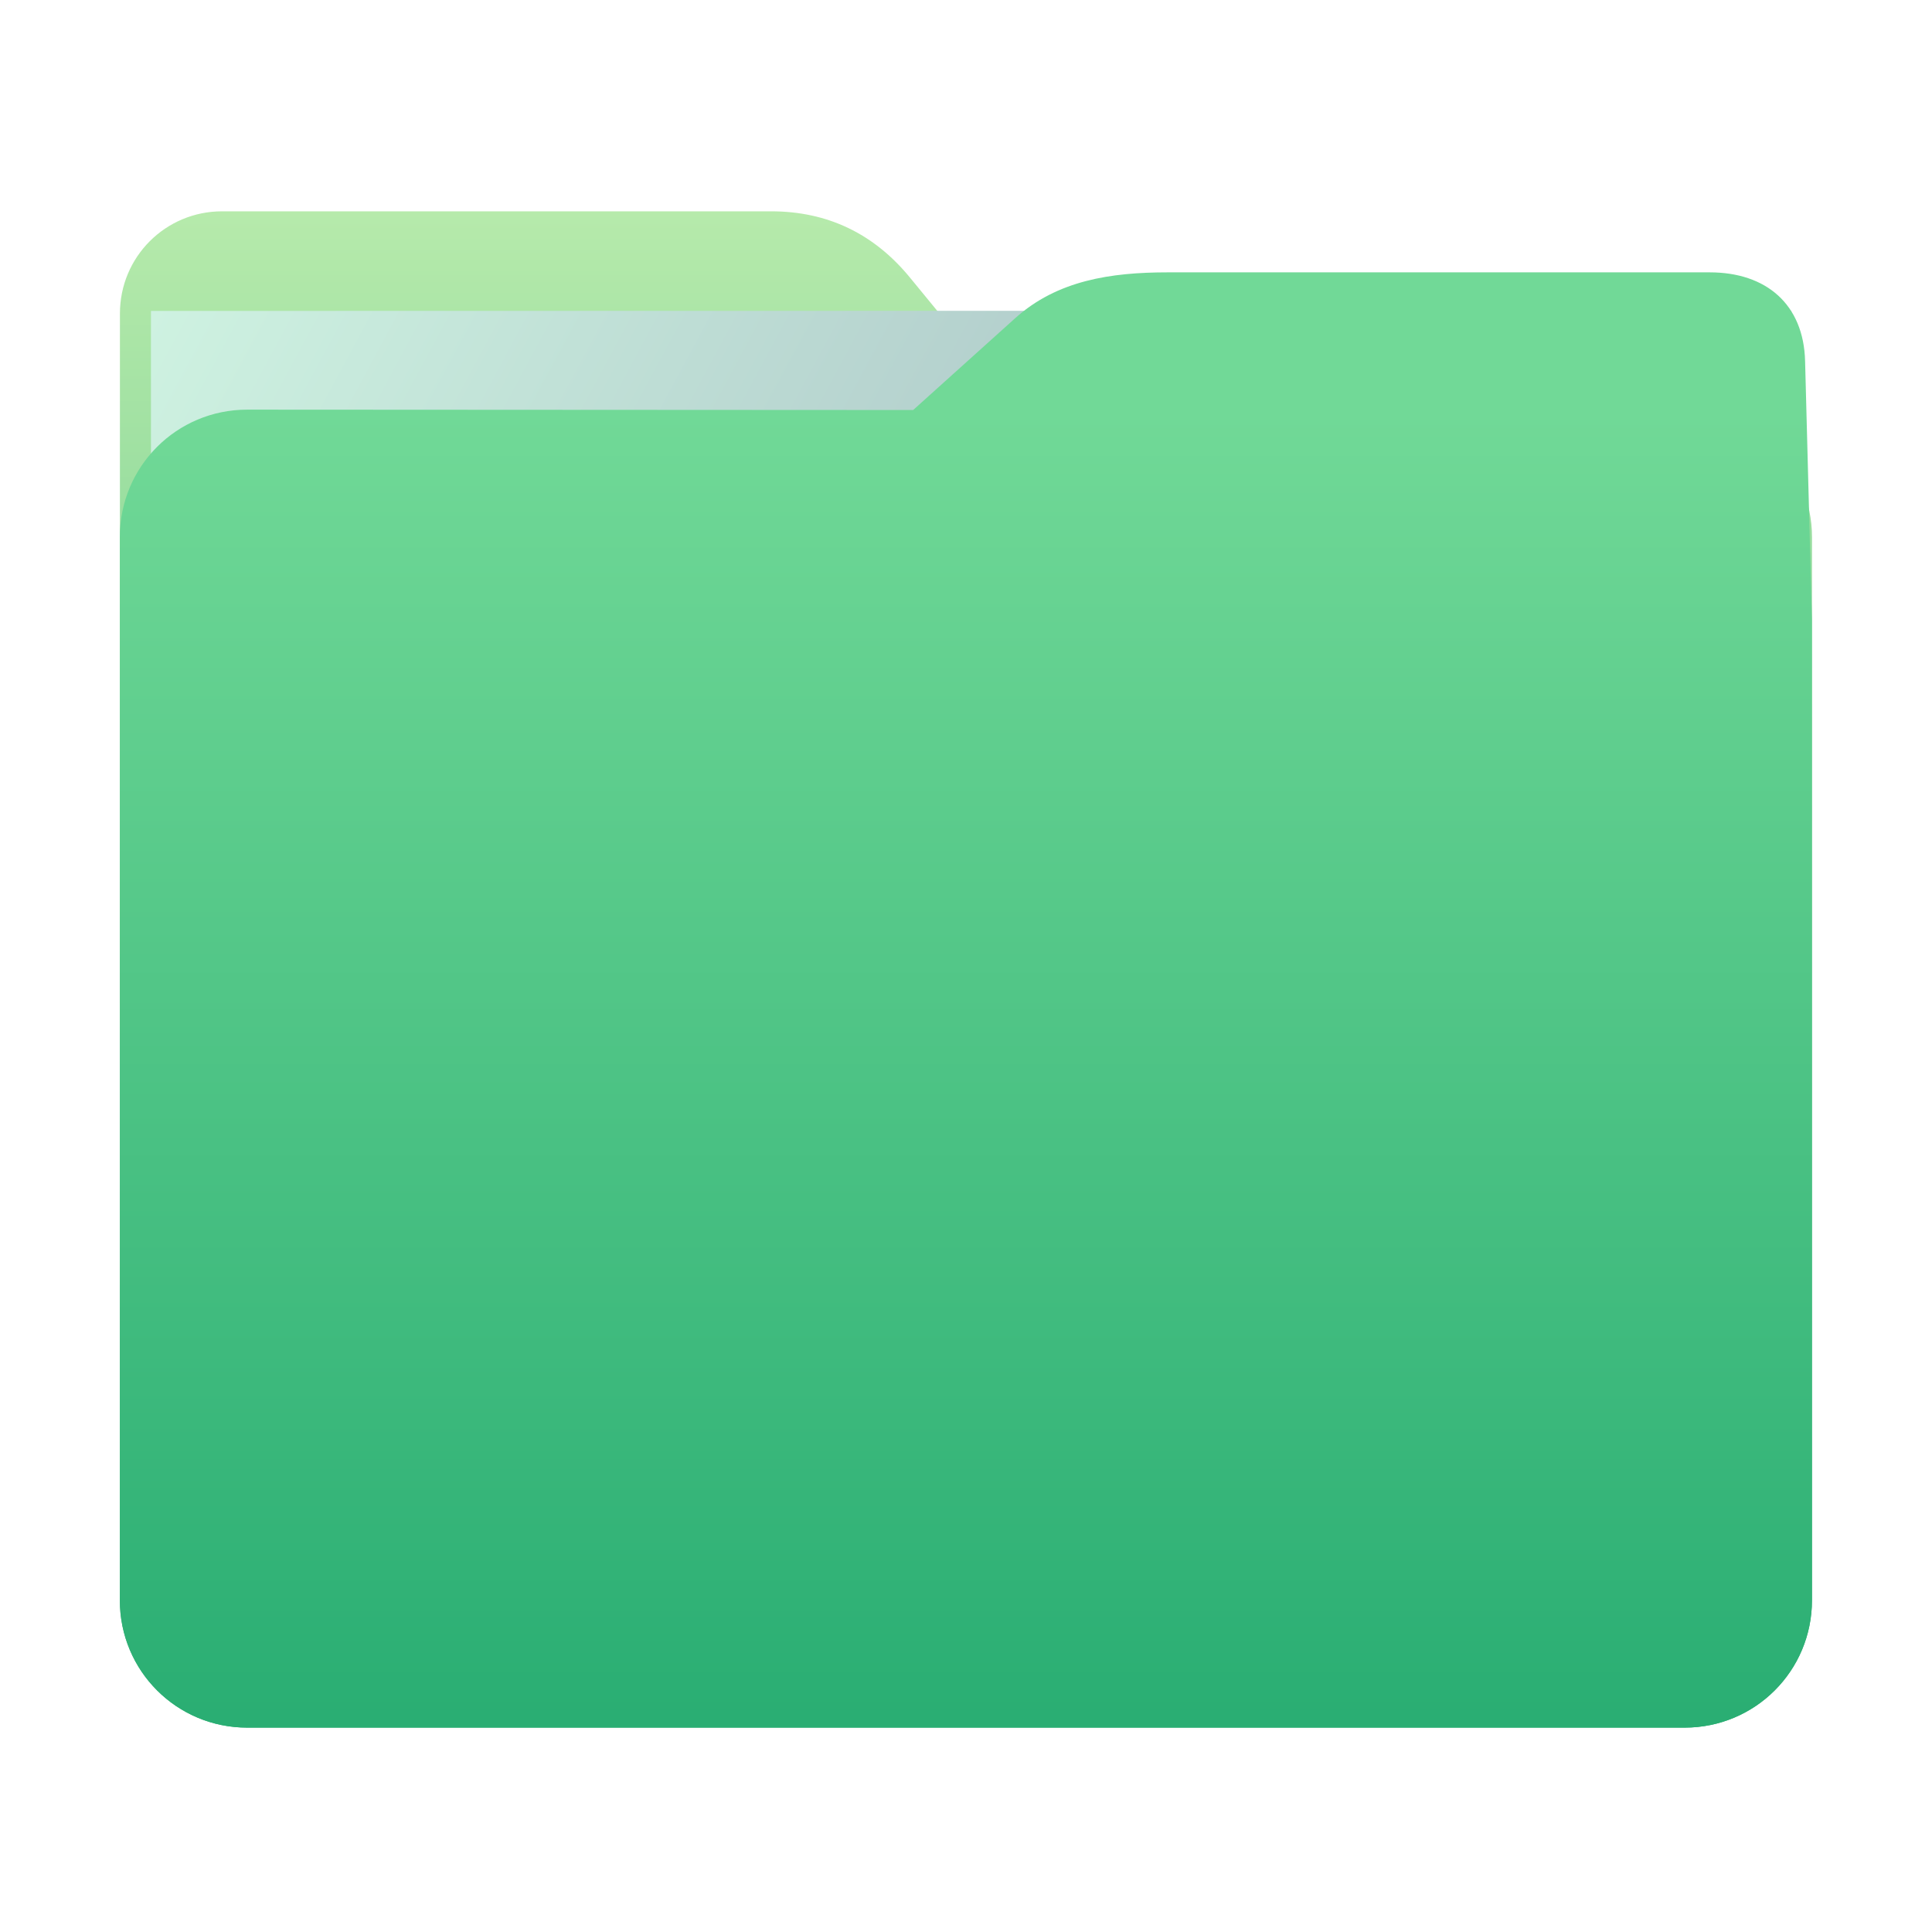
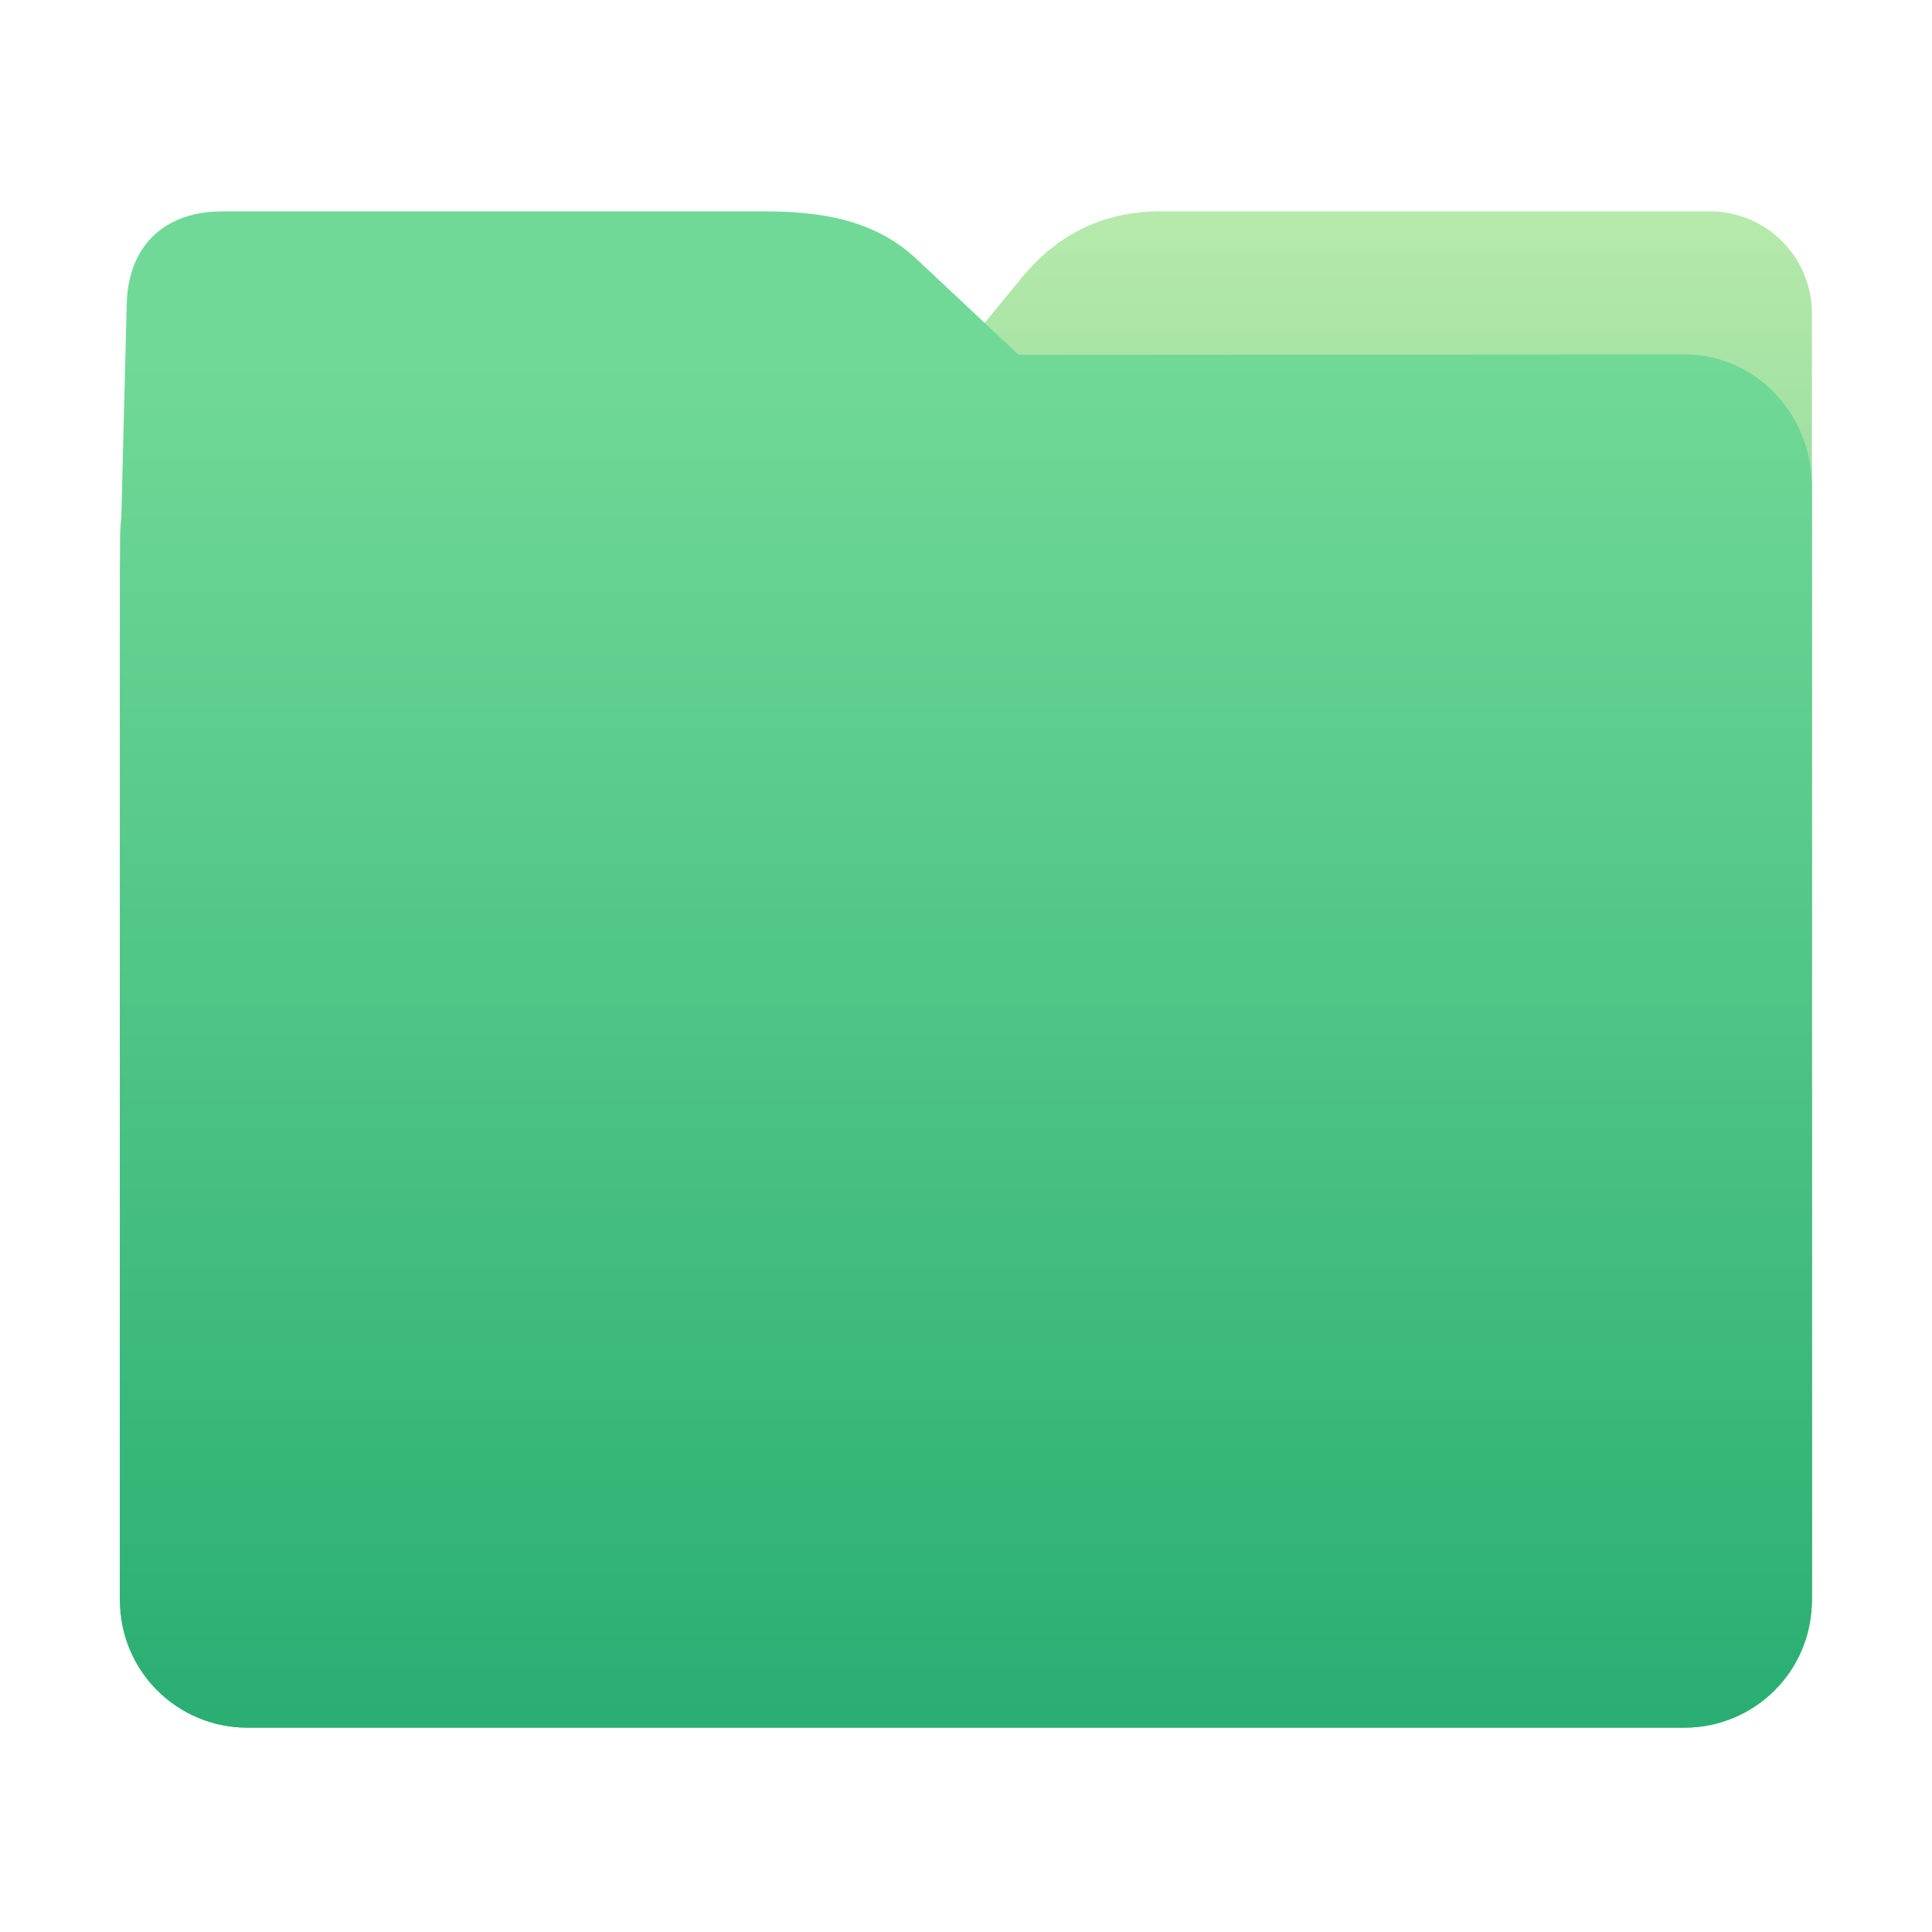
<svg xmlns="http://www.w3.org/2000/svg" xmlns:xlink="http://www.w3.org/1999/xlink" width="32" height="32" version="1" id="svg14">
  <defs id="defs18">
-     <linearGradient id="linearGradient834">
-       <stop id="stop830" offset="0" style="stop-color:#8998ad;stop-opacity:1" />
-       <stop id="stop832" offset="1" style="stop-color:#cef2e1;stop-opacity:1" />
-     </linearGradient>
    <linearGradient id="linearGradient990">
      <stop id="stop986" offset="0" style="stop-color:#2aae73;stop-opacity:1" />
      <stop id="stop988" offset="1" style="stop-color:#71d997;stop-opacity:1" />
    </linearGradient>
    <linearGradient id="linearGradient827">
      <stop style="stop-color:#2aae73;stop-opacity:1" offset="0" id="stop823" />
      <stop style="stop-color:#b6eaab;stop-opacity:1" offset="1" id="stop825" />
    </linearGradient>
-     <linearGradient xlink:href="#linearGradient827" id="linearGradient829" x1="15.181" y1="28.609" x2="15.181" y2="3.507" gradientUnits="userSpaceOnUse" />
-     <linearGradient xlink:href="#linearGradient990" id="linearGradient829-3" x1="16.872" y1="28.452" x2="16.872" y2="6.792" gradientUnits="userSpaceOnUse" gradientTransform="matrix(-1,0,0,1,31.9973,0)" />
-     <linearGradient xlink:href="#linearGradient834" id="linearGradient891-8" x1="-34.169" y1="21.288" x2="-13.153" y2="7.458" gradientUnits="userSpaceOnUse" gradientTransform="matrix(1.292675,0,0,1.579825,14.50231,-6.631265)" />
+     <linearGradient xlink:href="#linearGradient827" id="linearGradient829" x1="15.181" y1="28.609" x2="15.181" y2="3.507" gradientUnits="userSpaceOnUse" gradientTransform="matrix(-1,0,0,1,31.9973,0)" />
+     <linearGradient xlink:href="#linearGradient990" id="linearGradient829-3" x1="16.872" y1="28.452" x2="16.872" y2="6.792" gradientUnits="userSpaceOnUse" gradientTransform="matrix(1,0,0,1.041912,0,-1.199308)" />
  </defs>
-   <path style="fill:url(#linearGradient829);fill-opacity:1;stroke:none;stroke-width:0.145;stroke-miterlimit:4;stroke-dasharray:none;stroke-opacity:1" d="m 27.902,6.785 c 1.169,-7.388e-4 2.11,0.941 2.11,2.11 V 26.505 c 0,1.169 -0.941,2.11 -2.11,2.11 H 4.095 c -1.169,0 -2.11,-0.941 -2.11,-2.11 l 7.312e-4,-16.245 7.313e-4,-5.067 c 0,-0.938 0.755,-1.693 1.693,-1.693 h 9.091 c 0.938,0 1.705,0.371 2.3,1.096 l 1.802,2.195 z" id="rect4549" />
-   <rect style="opacity:1;vector-effect:none;fill:url(#linearGradient891-8);fill-opacity:1;fill-rule:nonzero;stroke:none;stroke-width:0.207;stroke-linecap:butt;stroke-linejoin:miter;stroke-miterlimit:4;stroke-dasharray:none;stroke-dashoffset:0;stroke-opacity:1;paint-order:markers stroke fill" id="rect883-6" width="27.168" height="21.85" x="-29.668" y="5.15" transform="matrix(-1,1.0125852e-4,6.7794228e-5,1,0,0)" />
-   <path style="fill:url(#linearGradient829-3);fill-opacity:1;stroke:none;stroke-width:0.1;stroke-miterlimit:4;stroke-dasharray:none;stroke-opacity:1" d="M 4.095,6.785 C 2.926,6.785 1.985,7.726 1.985,8.895 V 26.505 c 0,1.169 0.941,2.11 2.11,2.11 H 27.902 c 1.169,0 2.11,-0.941 2.11,-2.11 L 30.011,10.261 29.898,5.98 C 29.874,5.042 29.256,4.511 28.318,4.511 h -8.979 c -0.938,0 -1.827,0.132 -2.524,0.759 l -1.69,1.521 z" id="rect4549-9" />
+   <path style="fill:url(#linearGradient829);fill-opacity:1;stroke:none;stroke-width:0.145;stroke-miterlimit:4;stroke-dasharray:none;stroke-opacity:1" d="M 4.095,6.785 C 2.926,6.785 1.985,7.726 1.985,8.895 V 26.505 c 0,1.169 0.941,2.11 2.11,2.11 H 27.902 c 1.169,0 2.11,-0.941 2.11,-2.11 l -7.31e-4,-16.245 -7.32e-4,-5.067 c 0,-0.938 -0.755,-1.693 -1.693,-1.693 h -9.091 c -0.938,0 -1.705,0.371 -2.3,1.096 l -1.802,2.195 z" id="rect4549" />
+   <path style="fill:url(#linearGradient829-3);fill-opacity:1;stroke:none;stroke-width:0.102;stroke-miterlimit:4;stroke-dasharray:none;stroke-opacity:1" d="m 27.902,5.87 c 1.169,-7.697e-4 2.11,0.98 2.11,2.198 V 26.417 c 0,1.218 -0.941,2.198 -2.11,2.198 H 4.095 c -1.169,0 -2.11,-0.98 -2.11,-2.198 L 1.986,9.492 2.099,5.031 C 2.124,4.054 2.742,3.501 3.68,3.501 h 8.979 c 0.938,0 1.827,0.137 2.524,0.791 l 1.69,1.585 z" id="rect4549-9" />
</svg>
